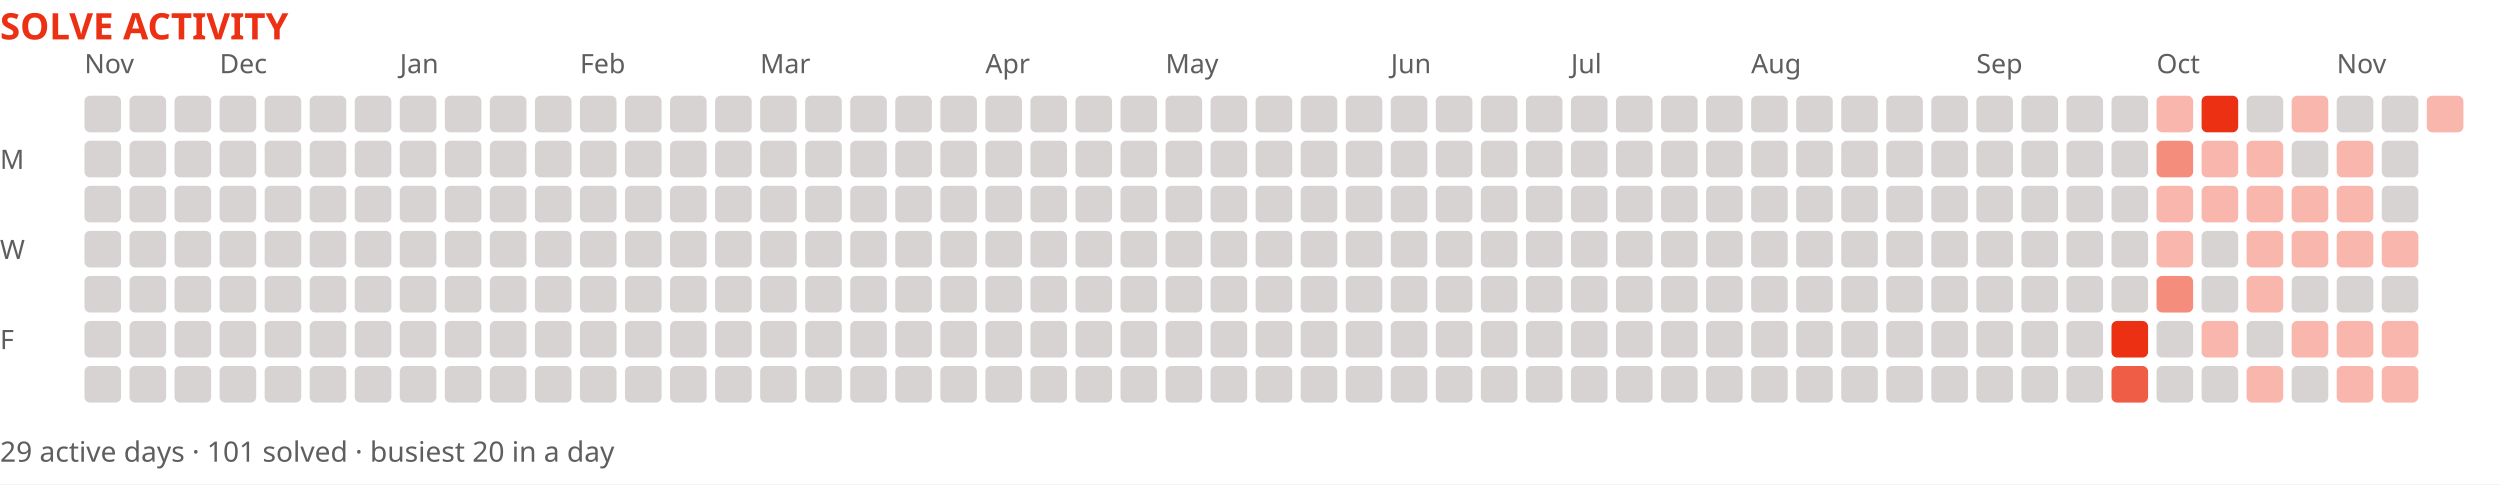
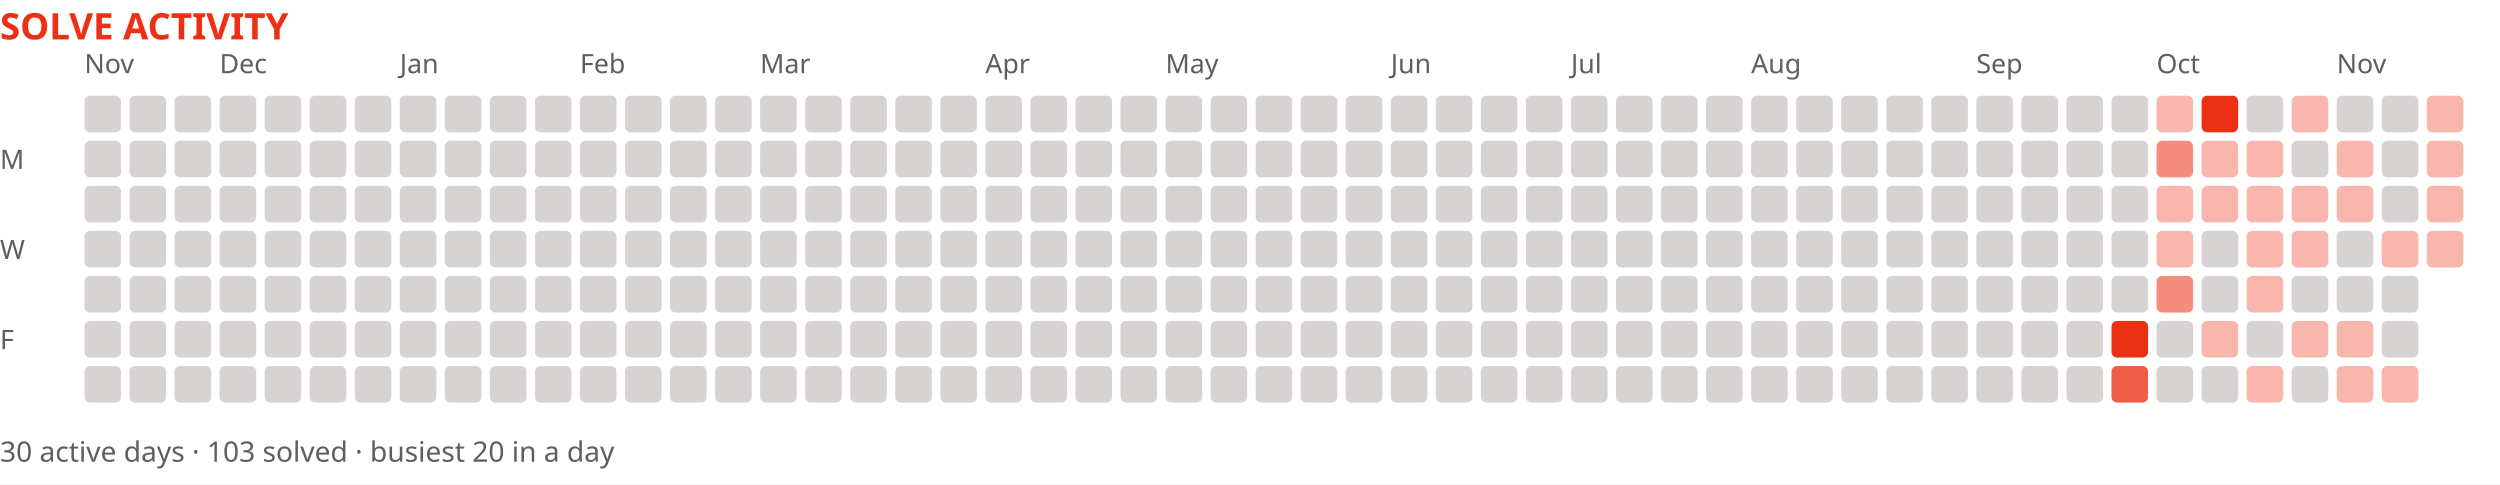
<svg xmlns="http://www.w3.org/2000/svg" width="888" height="172" viewBox="0 0 888 172" role="img" aria-label="Solve activity over the last year">
  <rect width="888" height="172" fill="#ffffff" />
  <text x="0" y="14" font-family="system-ui,sans-serif" font-size="13" font-weight="700" fill="#ec3013">SOLVE ACTIVITY</text>
  <text x="30" y="26" font-family="system-ui,sans-serif" font-size="9.5" fill="#605d5d">Nov</text>
  <text x="78" y="26" font-family="system-ui,sans-serif" font-size="9.5" fill="#605d5d">Dec</text>
  <text x="142" y="26" font-family="system-ui,sans-serif" font-size="9.5" fill="#605d5d">Jan</text>
  <text x="206" y="26" font-family="system-ui,sans-serif" font-size="9.5" fill="#605d5d">Feb</text>
  <text x="270" y="26" font-family="system-ui,sans-serif" font-size="9.5" fill="#605d5d">Mar</text>
  <text x="350" y="26" font-family="system-ui,sans-serif" font-size="9.5" fill="#605d5d">Apr</text>
  <text x="414" y="26" font-family="system-ui,sans-serif" font-size="9.5" fill="#605d5d">May</text>
  <text x="494" y="26" font-family="system-ui,sans-serif" font-size="9.5" fill="#605d5d">Jun</text>
  <text x="558" y="26" font-family="system-ui,sans-serif" font-size="9.5" fill="#605d5d">Jul</text>
  <text x="622" y="26" font-family="system-ui,sans-serif" font-size="9.5" fill="#605d5d">Aug</text>
  <text x="702" y="26" font-family="system-ui,sans-serif" font-size="9.5" fill="#605d5d">Sep</text>
  <text x="766" y="26" font-family="system-ui,sans-serif" font-size="9.5" fill="#605d5d">Oct</text>
  <text x="830" y="26" font-family="system-ui,sans-serif" font-size="9.5" fill="#605d5d">Nov</text>
  <text x="0" y="60" font-family="system-ui,sans-serif" font-size="9.5" fill="#605d5d">M</text>
  <text x="0" y="92" font-family="system-ui,sans-serif" font-size="9.5" fill="#605d5d">W</text>
  <text x="0" y="124" font-family="system-ui,sans-serif" font-size="9.5" fill="#605d5d">F</text>
  <rect x="30" y="34" width="13" height="13" fill="#d7d3d3" rx="2" />
  <rect x="30" y="50" width="13" height="13" fill="#d7d3d3" rx="2" />
  <rect x="30" y="66" width="13" height="13" fill="#d7d3d3" rx="2" />
  <rect x="30" y="82" width="13" height="13" fill="#d7d3d3" rx="2" />
  <rect x="30" y="98" width="13" height="13" fill="#d7d3d3" rx="2" />
  <rect x="30" y="114" width="13" height="13" fill="#d7d3d3" rx="2" />
  <rect x="30" y="130" width="13" height="13" fill="#d7d3d3" rx="2" />
  <rect x="46" y="34" width="13" height="13" fill="#d7d3d3" rx="2" />
  <rect x="46" y="50" width="13" height="13" fill="#d7d3d3" rx="2" />
  <rect x="46" y="66" width="13" height="13" fill="#d7d3d3" rx="2" />
  <rect x="46" y="82" width="13" height="13" fill="#d7d3d3" rx="2" />
  <rect x="46" y="98" width="13" height="13" fill="#d7d3d3" rx="2" />
  <rect x="46" y="114" width="13" height="13" fill="#d7d3d3" rx="2" />
  <rect x="46" y="130" width="13" height="13" fill="#d7d3d3" rx="2" />
  <rect x="62" y="34" width="13" height="13" fill="#d7d3d3" rx="2" />
  <rect x="62" y="50" width="13" height="13" fill="#d7d3d3" rx="2" />
  <rect x="62" y="66" width="13" height="13" fill="#d7d3d3" rx="2" />
  <rect x="62" y="82" width="13" height="13" fill="#d7d3d3" rx="2" />
  <rect x="62" y="98" width="13" height="13" fill="#d7d3d3" rx="2" />
  <rect x="62" y="114" width="13" height="13" fill="#d7d3d3" rx="2" />
  <rect x="62" y="130" width="13" height="13" fill="#d7d3d3" rx="2" />
  <rect x="78" y="34" width="13" height="13" fill="#d7d3d3" rx="2" />
  <rect x="78" y="50" width="13" height="13" fill="#d7d3d3" rx="2" />
  <rect x="78" y="66" width="13" height="13" fill="#d7d3d3" rx="2" />
  <rect x="78" y="82" width="13" height="13" fill="#d7d3d3" rx="2" />
  <rect x="78" y="98" width="13" height="13" fill="#d7d3d3" rx="2" />
  <rect x="78" y="114" width="13" height="13" fill="#d7d3d3" rx="2" />
  <rect x="78" y="130" width="13" height="13" fill="#d7d3d3" rx="2" />
  <rect x="94" y="34" width="13" height="13" fill="#d7d3d3" rx="2" />
  <rect x="94" y="50" width="13" height="13" fill="#d7d3d3" rx="2" />
  <rect x="94" y="66" width="13" height="13" fill="#d7d3d3" rx="2" />
  <rect x="94" y="82" width="13" height="13" fill="#d7d3d3" rx="2" />
  <rect x="94" y="98" width="13" height="13" fill="#d7d3d3" rx="2" />
  <rect x="94" y="114" width="13" height="13" fill="#d7d3d3" rx="2" />
  <rect x="94" y="130" width="13" height="13" fill="#d7d3d3" rx="2" />
  <rect x="110" y="34" width="13" height="13" fill="#d7d3d3" rx="2" />
  <rect x="110" y="50" width="13" height="13" fill="#d7d3d3" rx="2" />
  <rect x="110" y="66" width="13" height="13" fill="#d7d3d3" rx="2" />
  <rect x="110" y="82" width="13" height="13" fill="#d7d3d3" rx="2" />
  <rect x="110" y="98" width="13" height="13" fill="#d7d3d3" rx="2" />
  <rect x="110" y="114" width="13" height="13" fill="#d7d3d3" rx="2" />
  <rect x="110" y="130" width="13" height="13" fill="#d7d3d3" rx="2" />
  <rect x="126" y="34" width="13" height="13" fill="#d7d3d3" rx="2" />
  <rect x="126" y="50" width="13" height="13" fill="#d7d3d3" rx="2" />
  <rect x="126" y="66" width="13" height="13" fill="#d7d3d3" rx="2" />
  <rect x="126" y="82" width="13" height="13" fill="#d7d3d3" rx="2" />
  <rect x="126" y="98" width="13" height="13" fill="#d7d3d3" rx="2" />
  <rect x="126" y="114" width="13" height="13" fill="#d7d3d3" rx="2" />
  <rect x="126" y="130" width="13" height="13" fill="#d7d3d3" rx="2" />
  <rect x="142" y="34" width="13" height="13" fill="#d7d3d3" rx="2" />
  <rect x="142" y="50" width="13" height="13" fill="#d7d3d3" rx="2" />
  <rect x="142" y="66" width="13" height="13" fill="#d7d3d3" rx="2" />
  <rect x="142" y="82" width="13" height="13" fill="#d7d3d3" rx="2" />
  <rect x="142" y="98" width="13" height="13" fill="#d7d3d3" rx="2" />
  <rect x="142" y="114" width="13" height="13" fill="#d7d3d3" rx="2" />
  <rect x="142" y="130" width="13" height="13" fill="#d7d3d3" rx="2" />
  <rect x="158" y="34" width="13" height="13" fill="#d7d3d3" rx="2" />
  <rect x="158" y="50" width="13" height="13" fill="#d7d3d3" rx="2" />
  <rect x="158" y="66" width="13" height="13" fill="#d7d3d3" rx="2" />
  <rect x="158" y="82" width="13" height="13" fill="#d7d3d3" rx="2" />
  <rect x="158" y="98" width="13" height="13" fill="#d7d3d3" rx="2" />
  <rect x="158" y="114" width="13" height="13" fill="#d7d3d3" rx="2" />
  <rect x="158" y="130" width="13" height="13" fill="#d7d3d3" rx="2" />
  <rect x="174" y="34" width="13" height="13" fill="#d7d3d3" rx="2" />
  <rect x="174" y="50" width="13" height="13" fill="#d7d3d3" rx="2" />
  <rect x="174" y="66" width="13" height="13" fill="#d7d3d3" rx="2" />
  <rect x="174" y="82" width="13" height="13" fill="#d7d3d3" rx="2" />
  <rect x="174" y="98" width="13" height="13" fill="#d7d3d3" rx="2" />
  <rect x="174" y="114" width="13" height="13" fill="#d7d3d3" rx="2" />
  <rect x="174" y="130" width="13" height="13" fill="#d7d3d3" rx="2" />
  <rect x="190" y="34" width="13" height="13" fill="#d7d3d3" rx="2" />
  <rect x="190" y="50" width="13" height="13" fill="#d7d3d3" rx="2" />
  <rect x="190" y="66" width="13" height="13" fill="#d7d3d3" rx="2" />
  <rect x="190" y="82" width="13" height="13" fill="#d7d3d3" rx="2" />
  <rect x="190" y="98" width="13" height="13" fill="#d7d3d3" rx="2" />
  <rect x="190" y="114" width="13" height="13" fill="#d7d3d3" rx="2" />
  <rect x="190" y="130" width="13" height="13" fill="#d7d3d3" rx="2" />
  <rect x="206" y="34" width="13" height="13" fill="#d7d3d3" rx="2" />
  <rect x="206" y="50" width="13" height="13" fill="#d7d3d3" rx="2" />
  <rect x="206" y="66" width="13" height="13" fill="#d7d3d3" rx="2" />
  <rect x="206" y="82" width="13" height="13" fill="#d7d3d3" rx="2" />
  <rect x="206" y="98" width="13" height="13" fill="#d7d3d3" rx="2" />
  <rect x="206" y="114" width="13" height="13" fill="#d7d3d3" rx="2" />
  <rect x="206" y="130" width="13" height="13" fill="#d7d3d3" rx="2" />
  <rect x="222" y="34" width="13" height="13" fill="#d7d3d3" rx="2" />
  <rect x="222" y="50" width="13" height="13" fill="#d7d3d3" rx="2" />
  <rect x="222" y="66" width="13" height="13" fill="#d7d3d3" rx="2" />
  <rect x="222" y="82" width="13" height="13" fill="#d7d3d3" rx="2" />
  <rect x="222" y="98" width="13" height="13" fill="#d7d3d3" rx="2" />
  <rect x="222" y="114" width="13" height="13" fill="#d7d3d3" rx="2" />
  <rect x="222" y="130" width="13" height="13" fill="#d7d3d3" rx="2" />
  <rect x="238" y="34" width="13" height="13" fill="#d7d3d3" rx="2" />
  <rect x="238" y="50" width="13" height="13" fill="#d7d3d3" rx="2" />
  <rect x="238" y="66" width="13" height="13" fill="#d7d3d3" rx="2" />
  <rect x="238" y="82" width="13" height="13" fill="#d7d3d3" rx="2" />
  <rect x="238" y="98" width="13" height="13" fill="#d7d3d3" rx="2" />
  <rect x="238" y="114" width="13" height="13" fill="#d7d3d3" rx="2" />
  <rect x="238" y="130" width="13" height="13" fill="#d7d3d3" rx="2" />
  <rect x="254" y="34" width="13" height="13" fill="#d7d3d3" rx="2" />
  <rect x="254" y="50" width="13" height="13" fill="#d7d3d3" rx="2" />
  <rect x="254" y="66" width="13" height="13" fill="#d7d3d3" rx="2" />
  <rect x="254" y="82" width="13" height="13" fill="#d7d3d3" rx="2" />
  <rect x="254" y="98" width="13" height="13" fill="#d7d3d3" rx="2" />
  <rect x="254" y="114" width="13" height="13" fill="#d7d3d3" rx="2" />
  <rect x="254" y="130" width="13" height="13" fill="#d7d3d3" rx="2" />
  <rect x="270" y="34" width="13" height="13" fill="#d7d3d3" rx="2" />
  <rect x="270" y="50" width="13" height="13" fill="#d7d3d3" rx="2" />
  <rect x="270" y="66" width="13" height="13" fill="#d7d3d3" rx="2" />
  <rect x="270" y="82" width="13" height="13" fill="#d7d3d3" rx="2" />
  <rect x="270" y="98" width="13" height="13" fill="#d7d3d3" rx="2" />
  <rect x="270" y="114" width="13" height="13" fill="#d7d3d3" rx="2" />
  <rect x="270" y="130" width="13" height="13" fill="#d7d3d3" rx="2" />
  <rect x="286" y="34" width="13" height="13" fill="#d7d3d3" rx="2" />
  <rect x="286" y="50" width="13" height="13" fill="#d7d3d3" rx="2" />
  <rect x="286" y="66" width="13" height="13" fill="#d7d3d3" rx="2" />
  <rect x="286" y="82" width="13" height="13" fill="#d7d3d3" rx="2" />
  <rect x="286" y="98" width="13" height="13" fill="#d7d3d3" rx="2" />
  <rect x="286" y="114" width="13" height="13" fill="#d7d3d3" rx="2" />
  <rect x="286" y="130" width="13" height="13" fill="#d7d3d3" rx="2" />
  <rect x="302" y="34" width="13" height="13" fill="#d7d3d3" rx="2" />
  <rect x="302" y="50" width="13" height="13" fill="#d7d3d3" rx="2" />
  <rect x="302" y="66" width="13" height="13" fill="#d7d3d3" rx="2" />
  <rect x="302" y="82" width="13" height="13" fill="#d7d3d3" rx="2" />
  <rect x="302" y="98" width="13" height="13" fill="#d7d3d3" rx="2" />
  <rect x="302" y="114" width="13" height="13" fill="#d7d3d3" rx="2" />
  <rect x="302" y="130" width="13" height="13" fill="#d7d3d3" rx="2" />
  <rect x="318" y="34" width="13" height="13" fill="#d7d3d3" rx="2" />
  <rect x="318" y="50" width="13" height="13" fill="#d7d3d3" rx="2" />
  <rect x="318" y="66" width="13" height="13" fill="#d7d3d3" rx="2" />
  <rect x="318" y="82" width="13" height="13" fill="#d7d3d3" rx="2" />
  <rect x="318" y="98" width="13" height="13" fill="#d7d3d3" rx="2" />
  <rect x="318" y="114" width="13" height="13" fill="#d7d3d3" rx="2" />
  <rect x="318" y="130" width="13" height="13" fill="#d7d3d3" rx="2" />
  <rect x="334" y="34" width="13" height="13" fill="#d7d3d3" rx="2" />
  <rect x="334" y="50" width="13" height="13" fill="#d7d3d3" rx="2" />
  <rect x="334" y="66" width="13" height="13" fill="#d7d3d3" rx="2" />
  <rect x="334" y="82" width="13" height="13" fill="#d7d3d3" rx="2" />
  <rect x="334" y="98" width="13" height="13" fill="#d7d3d3" rx="2" />
  <rect x="334" y="114" width="13" height="13" fill="#d7d3d3" rx="2" />
  <rect x="334" y="130" width="13" height="13" fill="#d7d3d3" rx="2" />
  <rect x="350" y="34" width="13" height="13" fill="#d7d3d3" rx="2" />
  <rect x="350" y="50" width="13" height="13" fill="#d7d3d3" rx="2" />
  <rect x="350" y="66" width="13" height="13" fill="#d7d3d3" rx="2" />
  <rect x="350" y="82" width="13" height="13" fill="#d7d3d3" rx="2" />
  <rect x="350" y="98" width="13" height="13" fill="#d7d3d3" rx="2" />
  <rect x="350" y="114" width="13" height="13" fill="#d7d3d3" rx="2" />
  <rect x="350" y="130" width="13" height="13" fill="#d7d3d3" rx="2" />
  <rect x="366" y="34" width="13" height="13" fill="#d7d3d3" rx="2" />
  <rect x="366" y="50" width="13" height="13" fill="#d7d3d3" rx="2" />
  <rect x="366" y="66" width="13" height="13" fill="#d7d3d3" rx="2" />
  <rect x="366" y="82" width="13" height="13" fill="#d7d3d3" rx="2" />
  <rect x="366" y="98" width="13" height="13" fill="#d7d3d3" rx="2" />
  <rect x="366" y="114" width="13" height="13" fill="#d7d3d3" rx="2" />
  <rect x="366" y="130" width="13" height="13" fill="#d7d3d3" rx="2" />
  <rect x="382" y="34" width="13" height="13" fill="#d7d3d3" rx="2" />
  <rect x="382" y="50" width="13" height="13" fill="#d7d3d3" rx="2" />
  <rect x="382" y="66" width="13" height="13" fill="#d7d3d3" rx="2" />
  <rect x="382" y="82" width="13" height="13" fill="#d7d3d3" rx="2" />
  <rect x="382" y="98" width="13" height="13" fill="#d7d3d3" rx="2" />
  <rect x="382" y="114" width="13" height="13" fill="#d7d3d3" rx="2" />
  <rect x="382" y="130" width="13" height="13" fill="#d7d3d3" rx="2" />
  <rect x="398" y="34" width="13" height="13" fill="#d7d3d3" rx="2" />
  <rect x="398" y="50" width="13" height="13" fill="#d7d3d3" rx="2" />
  <rect x="398" y="66" width="13" height="13" fill="#d7d3d3" rx="2" />
  <rect x="398" y="82" width="13" height="13" fill="#d7d3d3" rx="2" />
  <rect x="398" y="98" width="13" height="13" fill="#d7d3d3" rx="2" />
  <rect x="398" y="114" width="13" height="13" fill="#d7d3d3" rx="2" />
  <rect x="398" y="130" width="13" height="13" fill="#d7d3d3" rx="2" />
  <rect x="414" y="34" width="13" height="13" fill="#d7d3d3" rx="2" />
  <rect x="414" y="50" width="13" height="13" fill="#d7d3d3" rx="2" />
  <rect x="414" y="66" width="13" height="13" fill="#d7d3d3" rx="2" />
  <rect x="414" y="82" width="13" height="13" fill="#d7d3d3" rx="2" />
  <rect x="414" y="98" width="13" height="13" fill="#d7d3d3" rx="2" />
  <rect x="414" y="114" width="13" height="13" fill="#d7d3d3" rx="2" />
  <rect x="414" y="130" width="13" height="13" fill="#d7d3d3" rx="2" />
  <rect x="430" y="34" width="13" height="13" fill="#d7d3d3" rx="2" />
  <rect x="430" y="50" width="13" height="13" fill="#d7d3d3" rx="2" />
  <rect x="430" y="66" width="13" height="13" fill="#d7d3d3" rx="2" />
  <rect x="430" y="82" width="13" height="13" fill="#d7d3d3" rx="2" />
  <rect x="430" y="98" width="13" height="13" fill="#d7d3d3" rx="2" />
  <rect x="430" y="114" width="13" height="13" fill="#d7d3d3" rx="2" />
  <rect x="430" y="130" width="13" height="13" fill="#d7d3d3" rx="2" />
  <rect x="446" y="34" width="13" height="13" fill="#d7d3d3" rx="2" />
  <rect x="446" y="50" width="13" height="13" fill="#d7d3d3" rx="2" />
  <rect x="446" y="66" width="13" height="13" fill="#d7d3d3" rx="2" />
  <rect x="446" y="82" width="13" height="13" fill="#d7d3d3" rx="2" />
  <rect x="446" y="98" width="13" height="13" fill="#d7d3d3" rx="2" />
  <rect x="446" y="114" width="13" height="13" fill="#d7d3d3" rx="2" />
  <rect x="446" y="130" width="13" height="13" fill="#d7d3d3" rx="2" />
  <rect x="462" y="34" width="13" height="13" fill="#d7d3d3" rx="2" />
  <rect x="462" y="50" width="13" height="13" fill="#d7d3d3" rx="2" />
  <rect x="462" y="66" width="13" height="13" fill="#d7d3d3" rx="2" />
  <rect x="462" y="82" width="13" height="13" fill="#d7d3d3" rx="2" />
  <rect x="462" y="98" width="13" height="13" fill="#d7d3d3" rx="2" />
  <rect x="462" y="114" width="13" height="13" fill="#d7d3d3" rx="2" />
  <rect x="462" y="130" width="13" height="13" fill="#d7d3d3" rx="2" />
  <rect x="478" y="34" width="13" height="13" fill="#d7d3d3" rx="2" />
  <rect x="478" y="50" width="13" height="13" fill="#d7d3d3" rx="2" />
  <rect x="478" y="66" width="13" height="13" fill="#d7d3d3" rx="2" />
  <rect x="478" y="82" width="13" height="13" fill="#d7d3d3" rx="2" />
  <rect x="478" y="98" width="13" height="13" fill="#d7d3d3" rx="2" />
  <rect x="478" y="114" width="13" height="13" fill="#d7d3d3" rx="2" />
  <rect x="478" y="130" width="13" height="13" fill="#d7d3d3" rx="2" />
  <rect x="494" y="34" width="13" height="13" fill="#d7d3d3" rx="2" />
  <rect x="494" y="50" width="13" height="13" fill="#d7d3d3" rx="2" />
  <rect x="494" y="66" width="13" height="13" fill="#d7d3d3" rx="2" />
  <rect x="494" y="82" width="13" height="13" fill="#d7d3d3" rx="2" />
  <rect x="494" y="98" width="13" height="13" fill="#d7d3d3" rx="2" />
  <rect x="494" y="114" width="13" height="13" fill="#d7d3d3" rx="2" />
  <rect x="494" y="130" width="13" height="13" fill="#d7d3d3" rx="2" />
  <rect x="510" y="34" width="13" height="13" fill="#d7d3d3" rx="2" />
  <rect x="510" y="50" width="13" height="13" fill="#d7d3d3" rx="2" />
  <rect x="510" y="66" width="13" height="13" fill="#d7d3d3" rx="2" />
  <rect x="510" y="82" width="13" height="13" fill="#d7d3d3" rx="2" />
  <rect x="510" y="98" width="13" height="13" fill="#d7d3d3" rx="2" />
  <rect x="510" y="114" width="13" height="13" fill="#d7d3d3" rx="2" />
  <rect x="510" y="130" width="13" height="13" fill="#d7d3d3" rx="2" />
  <rect x="526" y="34" width="13" height="13" fill="#d7d3d3" rx="2" />
  <rect x="526" y="50" width="13" height="13" fill="#d7d3d3" rx="2" />
  <rect x="526" y="66" width="13" height="13" fill="#d7d3d3" rx="2" />
  <rect x="526" y="82" width="13" height="13" fill="#d7d3d3" rx="2" />
  <rect x="526" y="98" width="13" height="13" fill="#d7d3d3" rx="2" />
  <rect x="526" y="114" width="13" height="13" fill="#d7d3d3" rx="2" />
  <rect x="526" y="130" width="13" height="13" fill="#d7d3d3" rx="2" />
  <rect x="542" y="34" width="13" height="13" fill="#d7d3d3" rx="2" />
  <rect x="542" y="50" width="13" height="13" fill="#d7d3d3" rx="2" />
  <rect x="542" y="66" width="13" height="13" fill="#d7d3d3" rx="2" />
  <rect x="542" y="82" width="13" height="13" fill="#d7d3d3" rx="2" />
  <rect x="542" y="98" width="13" height="13" fill="#d7d3d3" rx="2" />
  <rect x="542" y="114" width="13" height="13" fill="#d7d3d3" rx="2" />
  <rect x="542" y="130" width="13" height="13" fill="#d7d3d3" rx="2" />
  <rect x="558" y="34" width="13" height="13" fill="#d7d3d3" rx="2" />
  <rect x="558" y="50" width="13" height="13" fill="#d7d3d3" rx="2" />
  <rect x="558" y="66" width="13" height="13" fill="#d7d3d3" rx="2" />
  <rect x="558" y="82" width="13" height="13" fill="#d7d3d3" rx="2" />
  <rect x="558" y="98" width="13" height="13" fill="#d7d3d3" rx="2" />
  <rect x="558" y="114" width="13" height="13" fill="#d7d3d3" rx="2" />
  <rect x="558" y="130" width="13" height="13" fill="#d7d3d3" rx="2" />
  <rect x="574" y="34" width="13" height="13" fill="#d7d3d3" rx="2" />
  <rect x="574" y="50" width="13" height="13" fill="#d7d3d3" rx="2" />
  <rect x="574" y="66" width="13" height="13" fill="#d7d3d3" rx="2" />
  <rect x="574" y="82" width="13" height="13" fill="#d7d3d3" rx="2" />
  <rect x="574" y="98" width="13" height="13" fill="#d7d3d3" rx="2" />
  <rect x="574" y="114" width="13" height="13" fill="#d7d3d3" rx="2" />
  <rect x="574" y="130" width="13" height="13" fill="#d7d3d3" rx="2" />
  <rect x="590" y="34" width="13" height="13" fill="#d7d3d3" rx="2" />
  <rect x="590" y="50" width="13" height="13" fill="#d7d3d3" rx="2" />
  <rect x="590" y="66" width="13" height="13" fill="#d7d3d3" rx="2" />
  <rect x="590" y="82" width="13" height="13" fill="#d7d3d3" rx="2" />
  <rect x="590" y="98" width="13" height="13" fill="#d7d3d3" rx="2" />
  <rect x="590" y="114" width="13" height="13" fill="#d7d3d3" rx="2" />
  <rect x="590" y="130" width="13" height="13" fill="#d7d3d3" rx="2" />
  <rect x="606" y="34" width="13" height="13" fill="#d7d3d3" rx="2" />
  <rect x="606" y="50" width="13" height="13" fill="#d7d3d3" rx="2" />
  <rect x="606" y="66" width="13" height="13" fill="#d7d3d3" rx="2" />
  <rect x="606" y="82" width="13" height="13" fill="#d7d3d3" rx="2" />
  <rect x="606" y="98" width="13" height="13" fill="#d7d3d3" rx="2" />
  <rect x="606" y="114" width="13" height="13" fill="#d7d3d3" rx="2" />
  <rect x="606" y="130" width="13" height="13" fill="#d7d3d3" rx="2" />
  <rect x="622" y="34" width="13" height="13" fill="#d7d3d3" rx="2" />
  <rect x="622" y="50" width="13" height="13" fill="#d7d3d3" rx="2" />
  <rect x="622" y="66" width="13" height="13" fill="#d7d3d3" rx="2" />
  <rect x="622" y="82" width="13" height="13" fill="#d7d3d3" rx="2" />
  <rect x="622" y="98" width="13" height="13" fill="#d7d3d3" rx="2" />
  <rect x="622" y="114" width="13" height="13" fill="#d7d3d3" rx="2" />
  <rect x="622" y="130" width="13" height="13" fill="#d7d3d3" rx="2" />
  <rect x="638" y="34" width="13" height="13" fill="#d7d3d3" rx="2" />
  <rect x="638" y="50" width="13" height="13" fill="#d7d3d3" rx="2" />
  <rect x="638" y="66" width="13" height="13" fill="#d7d3d3" rx="2" />
  <rect x="638" y="82" width="13" height="13" fill="#d7d3d3" rx="2" />
  <rect x="638" y="98" width="13" height="13" fill="#d7d3d3" rx="2" />
  <rect x="638" y="114" width="13" height="13" fill="#d7d3d3" rx="2" />
  <rect x="638" y="130" width="13" height="13" fill="#d7d3d3" rx="2" />
  <rect x="654" y="34" width="13" height="13" fill="#d7d3d3" rx="2" />
  <rect x="654" y="50" width="13" height="13" fill="#d7d3d3" rx="2" />
  <rect x="654" y="66" width="13" height="13" fill="#d7d3d3" rx="2" />
  <rect x="654" y="82" width="13" height="13" fill="#d7d3d3" rx="2" />
  <rect x="654" y="98" width="13" height="13" fill="#d7d3d3" rx="2" />
  <rect x="654" y="114" width="13" height="13" fill="#d7d3d3" rx="2" />
  <rect x="654" y="130" width="13" height="13" fill="#d7d3d3" rx="2" />
  <rect x="670" y="34" width="13" height="13" fill="#d7d3d3" rx="2" />
  <rect x="670" y="50" width="13" height="13" fill="#d7d3d3" rx="2" />
  <rect x="670" y="66" width="13" height="13" fill="#d7d3d3" rx="2" />
  <rect x="670" y="82" width="13" height="13" fill="#d7d3d3" rx="2" />
  <rect x="670" y="98" width="13" height="13" fill="#d7d3d3" rx="2" />
  <rect x="670" y="114" width="13" height="13" fill="#d7d3d3" rx="2" />
  <rect x="670" y="130" width="13" height="13" fill="#d7d3d3" rx="2" />
  <rect x="686" y="34" width="13" height="13" fill="#d7d3d3" rx="2" />
  <rect x="686" y="50" width="13" height="13" fill="#d7d3d3" rx="2" />
  <rect x="686" y="66" width="13" height="13" fill="#d7d3d3" rx="2" />
  <rect x="686" y="82" width="13" height="13" fill="#d7d3d3" rx="2" />
  <rect x="686" y="98" width="13" height="13" fill="#d7d3d3" rx="2" />
  <rect x="686" y="114" width="13" height="13" fill="#d7d3d3" rx="2" />
  <rect x="686" y="130" width="13" height="13" fill="#d7d3d3" rx="2" />
  <rect x="702" y="34" width="13" height="13" fill="#d7d3d3" rx="2" />
  <rect x="702" y="50" width="13" height="13" fill="#d7d3d3" rx="2" />
  <rect x="702" y="66" width="13" height="13" fill="#d7d3d3" rx="2" />
  <rect x="702" y="82" width="13" height="13" fill="#d7d3d3" rx="2" />
  <rect x="702" y="98" width="13" height="13" fill="#d7d3d3" rx="2" />
  <rect x="702" y="114" width="13" height="13" fill="#d7d3d3" rx="2" />
  <rect x="702" y="130" width="13" height="13" fill="#d7d3d3" rx="2" />
  <rect x="718" y="34" width="13" height="13" fill="#d7d3d3" rx="2" />
  <rect x="718" y="50" width="13" height="13" fill="#d7d3d3" rx="2" />
  <rect x="718" y="66" width="13" height="13" fill="#d7d3d3" rx="2" />
  <rect x="718" y="82" width="13" height="13" fill="#d7d3d3" rx="2" />
  <rect x="718" y="98" width="13" height="13" fill="#d7d3d3" rx="2" />
  <rect x="718" y="114" width="13" height="13" fill="#d7d3d3" rx="2" />
  <rect x="718" y="130" width="13" height="13" fill="#d7d3d3" rx="2" />
  <rect x="734" y="34" width="13" height="13" fill="#d7d3d3" rx="2" />
  <rect x="734" y="50" width="13" height="13" fill="#d7d3d3" rx="2" />
  <rect x="734" y="66" width="13" height="13" fill="#d7d3d3" rx="2" />
  <rect x="734" y="82" width="13" height="13" fill="#d7d3d3" rx="2" />
  <rect x="734" y="98" width="13" height="13" fill="#d7d3d3" rx="2" />
  <rect x="734" y="114" width="13" height="13" fill="#d7d3d3" rx="2" />
  <rect x="734" y="130" width="13" height="13" fill="#d7d3d3" rx="2" />
  <rect x="750" y="34" width="13" height="13" fill="#d7d3d3" rx="2" />
  <rect x="750" y="50" width="13" height="13" fill="#d7d3d3" rx="2" />
  <rect x="750" y="66" width="13" height="13" fill="#d7d3d3" rx="2" />
  <rect x="750" y="82" width="13" height="13" fill="#d7d3d3" rx="2" />
  <rect x="750" y="98" width="13" height="13" fill="#d7d3d3" rx="2" />
  <rect x="750" y="114" width="13" height="13" fill="#ec3013" rx="2" />
  <rect x="750" y="130" width="13" height="13" fill="#ec3013c7" rx="2" />
  <rect x="766" y="34" width="13" height="13" fill="#ec301359" rx="2" />
  <rect x="766" y="50" width="13" height="13" fill="#ec30138c" rx="2" />
  <rect x="766" y="66" width="13" height="13" fill="#ec301359" rx="2" />
  <rect x="766" y="82" width="13" height="13" fill="#ec301359" rx="2" />
  <rect x="766" y="98" width="13" height="13" fill="#ec30138c" rx="2" />
  <rect x="766" y="114" width="13" height="13" fill="#d7d3d3" rx="2" />
  <rect x="766" y="130" width="13" height="13" fill="#d7d3d3" rx="2" />
  <rect x="782" y="34" width="13" height="13" fill="#ec3013" rx="2" />
  <rect x="782" y="50" width="13" height="13" fill="#ec301359" rx="2" />
  <rect x="782" y="66" width="13" height="13" fill="#ec301359" rx="2" />
  <rect x="782" y="82" width="13" height="13" fill="#d7d3d3" rx="2" />
  <rect x="782" y="98" width="13" height="13" fill="#d7d3d3" rx="2" />
  <rect x="782" y="114" width="13" height="13" fill="#ec301359" rx="2" />
  <rect x="782" y="130" width="13" height="13" fill="#d7d3d3" rx="2" />
  <rect x="798" y="34" width="13" height="13" fill="#d7d3d3" rx="2" />
  <rect x="798" y="50" width="13" height="13" fill="#ec301359" rx="2" />
  <rect x="798" y="66" width="13" height="13" fill="#ec301359" rx="2" />
  <rect x="798" y="82" width="13" height="13" fill="#ec301359" rx="2" />
  <rect x="798" y="98" width="13" height="13" fill="#ec301359" rx="2" />
  <rect x="798" y="114" width="13" height="13" fill="#d7d3d3" rx="2" />
  <rect x="798" y="130" width="13" height="13" fill="#ec301359" rx="2" />
  <rect x="814" y="34" width="13" height="13" fill="#ec301359" rx="2" />
  <rect x="814" y="50" width="13" height="13" fill="#d7d3d3" rx="2" />
  <rect x="814" y="66" width="13" height="13" fill="#ec301359" rx="2" />
  <rect x="814" y="82" width="13" height="13" fill="#ec301359" rx="2" />
  <rect x="814" y="98" width="13" height="13" fill="#d7d3d3" rx="2" />
  <rect x="814" y="114" width="13" height="13" fill="#ec301359" rx="2" />
  <rect x="814" y="130" width="13" height="13" fill="#d7d3d3" rx="2" />
  <rect x="830" y="34" width="13" height="13" fill="#d7d3d3" rx="2" />
  <rect x="830" y="50" width="13" height="13" fill="#ec301359" rx="2" />
  <rect x="830" y="66" width="13" height="13" fill="#ec301359" rx="2" />
-   <rect x="830" y="82" width="13" height="13" fill="#ec301359" rx="2" />
+   <rect x="830" y="82" width="13" height="13" fill="#d7d3d3" rx="2" />
  <rect x="830" y="98" width="13" height="13" fill="#d7d3d3" rx="2" />
  <rect x="830" y="114" width="13" height="13" fill="#ec301359" rx="2" />
  <rect x="830" y="130" width="13" height="13" fill="#ec301359" rx="2" />
  <rect x="846" y="34" width="13" height="13" fill="#d7d3d3" rx="2" />
  <rect x="846" y="50" width="13" height="13" fill="#d7d3d3" rx="2" />
  <rect x="846" y="66" width="13" height="13" fill="#d7d3d3" rx="2" />
  <rect x="846" y="82" width="13" height="13" fill="#ec301359" rx="2" />
  <rect x="846" y="98" width="13" height="13" fill="#d7d3d3" rx="2" />
-   <rect x="846" y="114" width="13" height="13" fill="#ec301359" rx="2" />
+   <rect x="846" y="114" width="13" height="13" fill="#d7d3d3" rx="2" />
  <rect x="846" y="130" width="13" height="13" fill="#ec301359" rx="2" />
  <rect x="862" y="34" width="13" height="13" fill="#ec301359" rx="2" />
-   <text x="0" y="164" font-family="system-ui,sans-serif" font-size="10" fill="#605d5d">29 active days · 101 solved · busiest 20 in a day</text>
+   <rect x="862" y="50" width="13" height="13" fill="#ec301359" rx="2" />
+   <rect x="862" y="66" width="13" height="13" fill="#ec301359" rx="2" />
+   <rect x="862" y="82" width="13" height="13" fill="#ec301359" rx="2" />
+   <text x="0" y="164" font-family="system-ui,sans-serif" font-size="10" fill="#605d5d">30 active days · 103 solved · busiest 20 in a day</text>
</svg>
